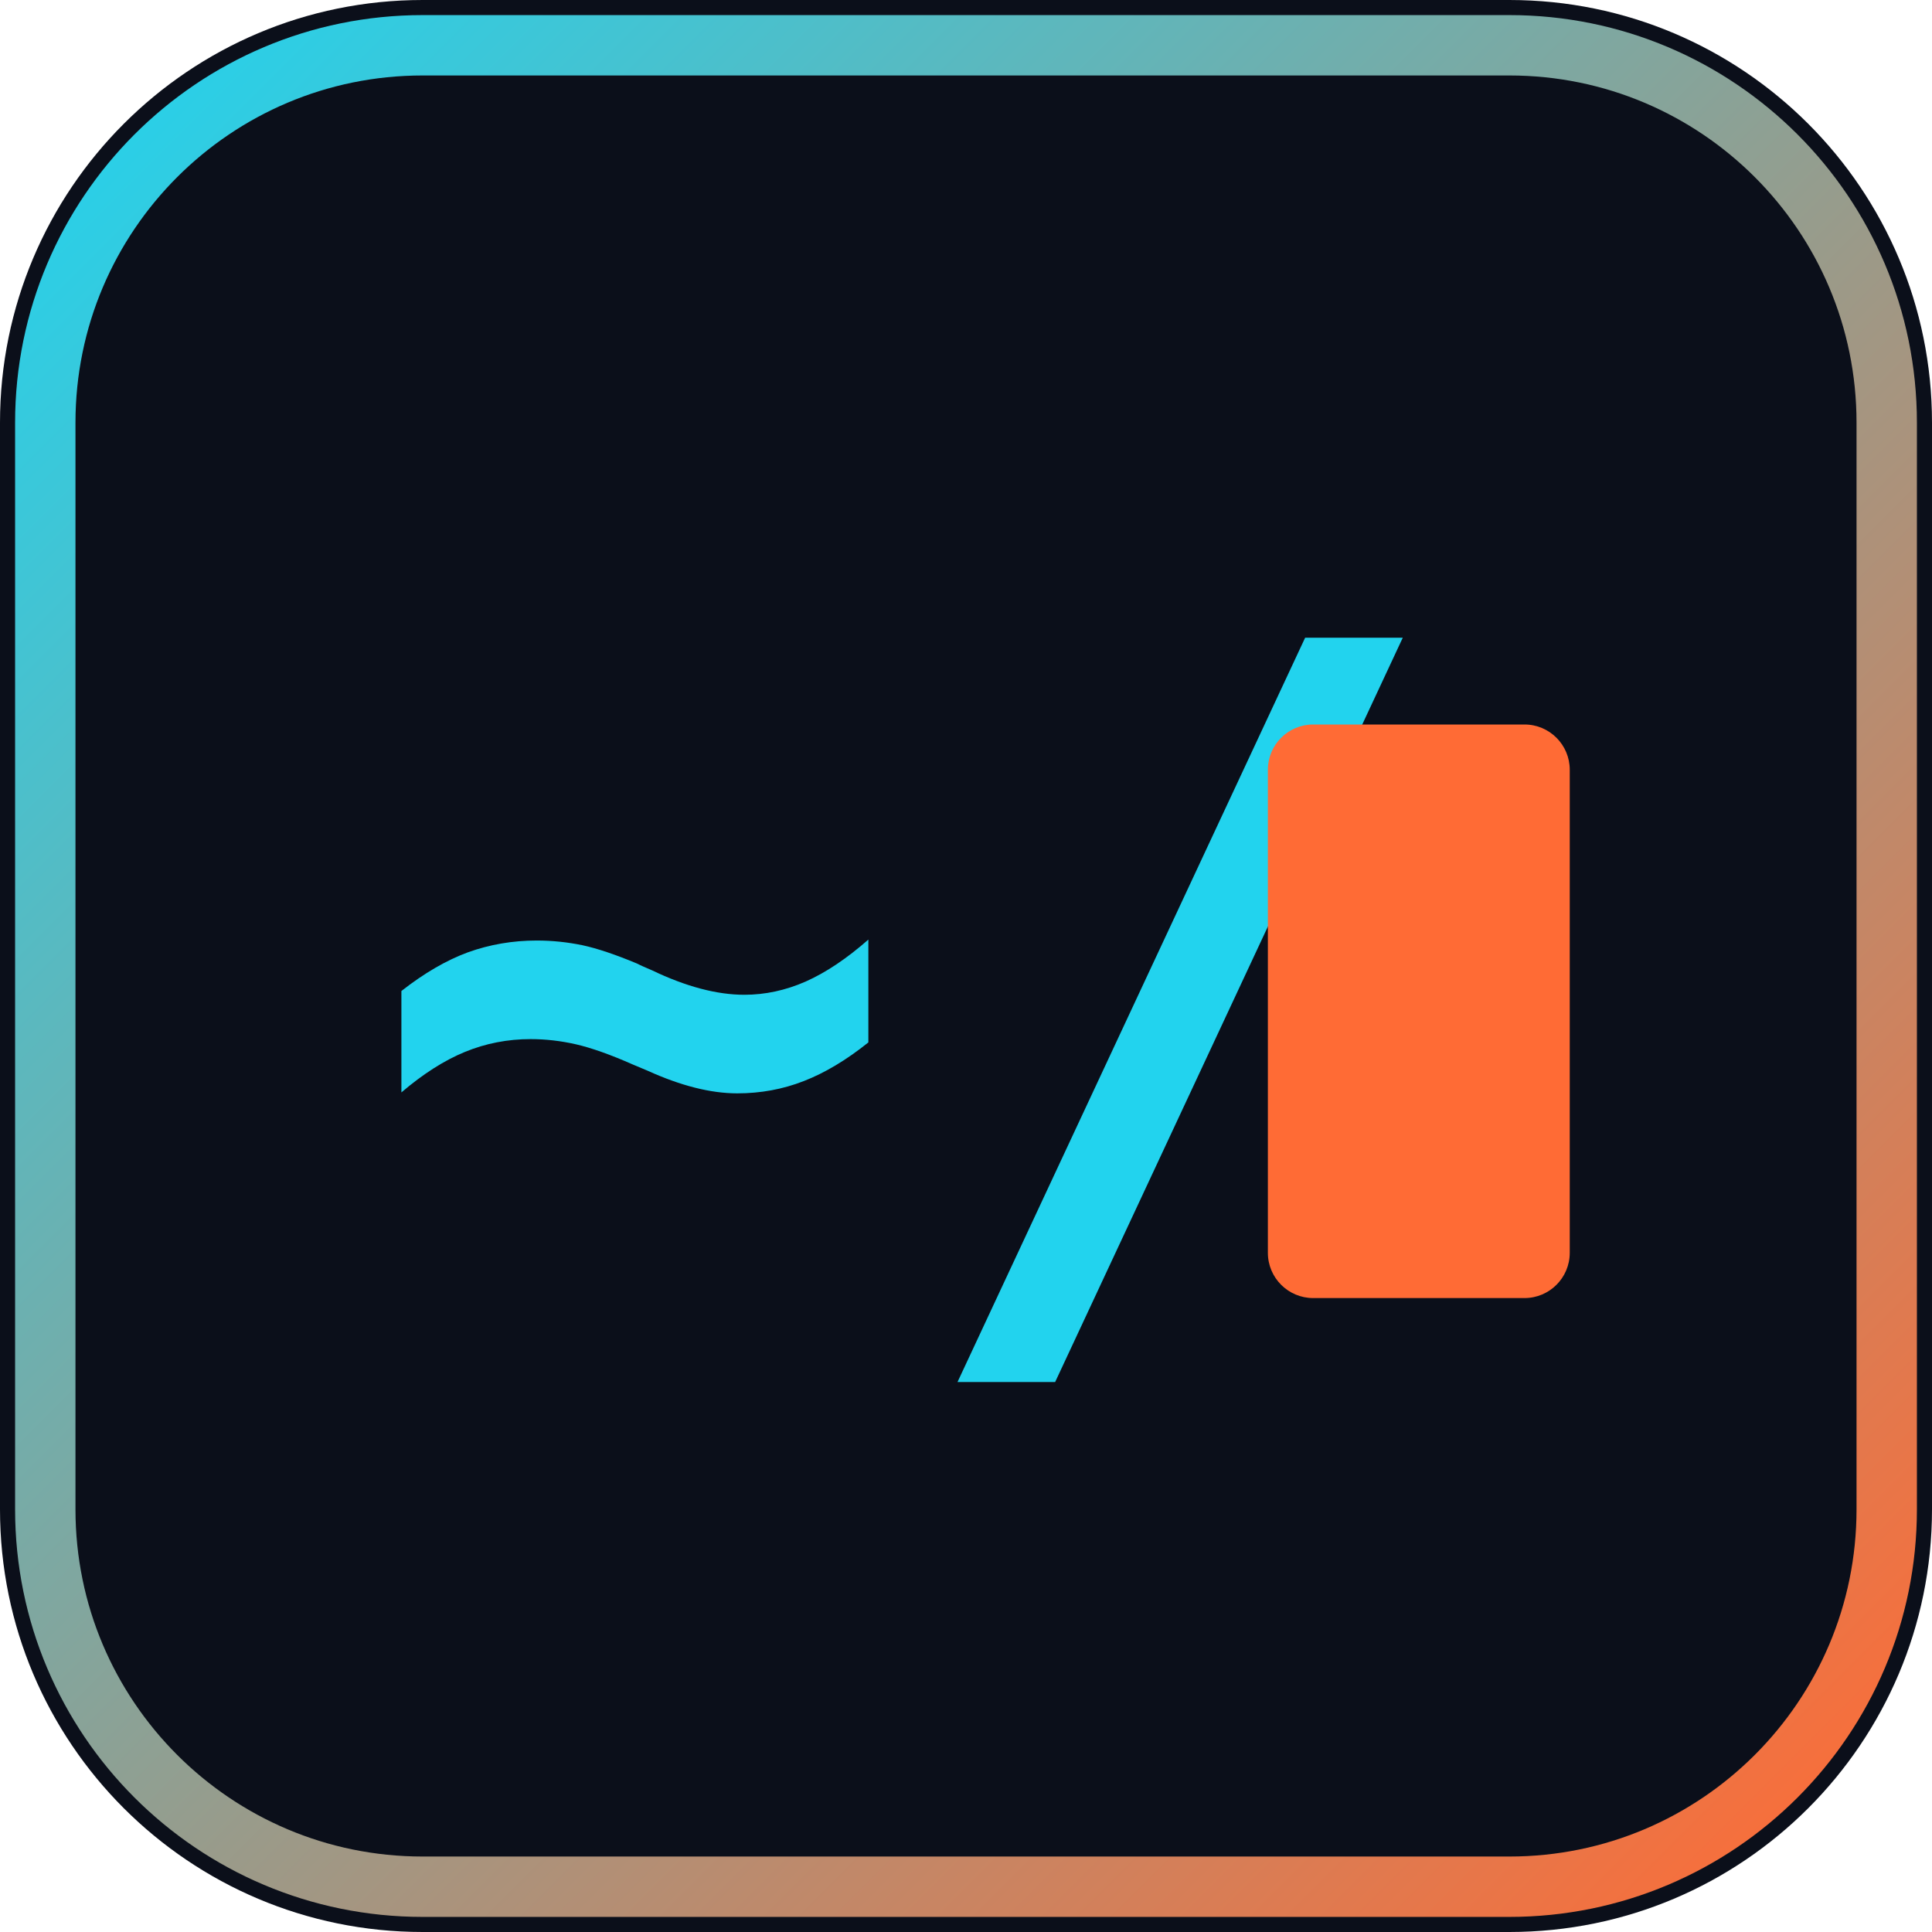
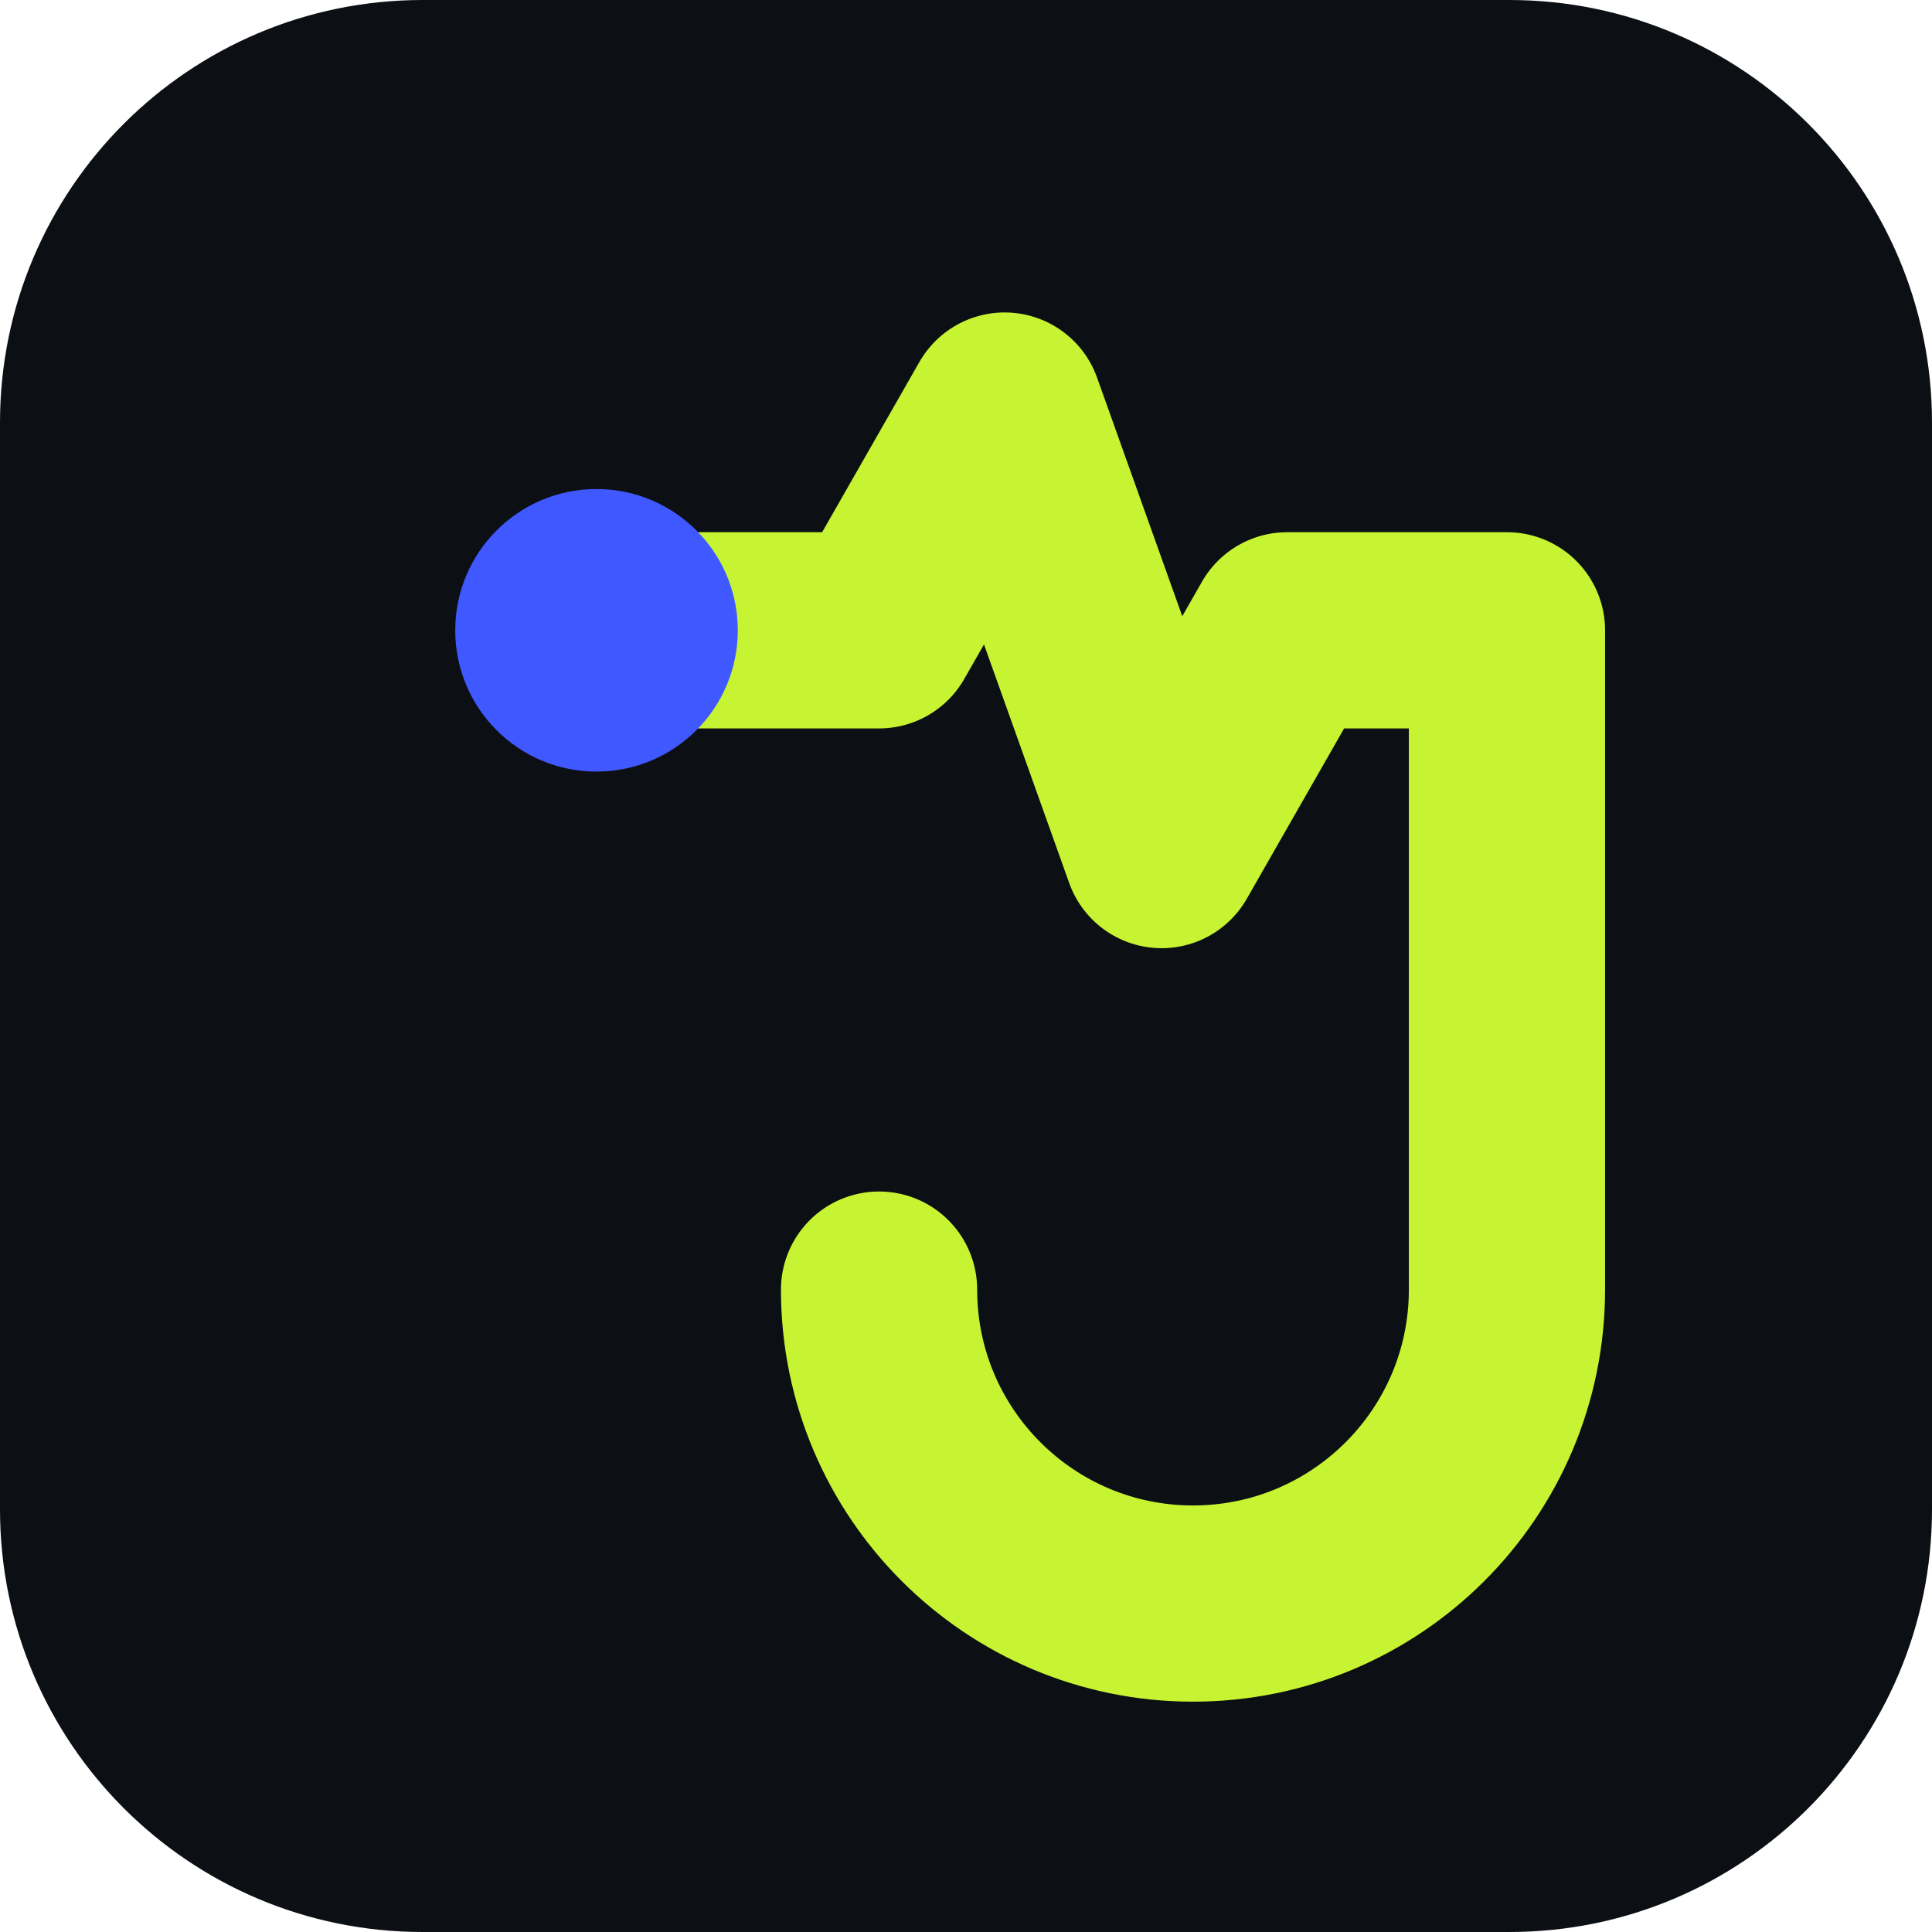
<svg xmlns="http://www.w3.org/2000/svg" viewBox="0 0 64 64" width="64" height="64">
-   <defs>
-     <linearGradient id="hud" x1="0" y1="0" x2="1" y2="1">
-       <stop offset="0" stop-color="#22D3EE" />
-       <stop offset="1" stop-color="#FF6B35" />
-     </linearGradient>
-   </defs>
-   <rect width="64" height="64" rx="14" fill="#0B0F1A" />
-   <rect x="1.5" y="1.5" width="61" height="61" rx="12.5" fill="none" stroke="url(#hud)" stroke-width="2" />
-   <text x="12" y="43" font-family="'JetBrains Mono','SFMono-Regular',ui-monospace,monospace" font-size="30" font-weight="700" fill="#22D3EE">~/</text>
-   <rect x="42" y="24" width="10" height="19" rx="1.5" fill="#FF6B35" />
+   <rect width="64" height="64" rx="14" fill="#0C0F14" />
+   <g transform="translate(15.6 8.4) scale(0.52)">
+     <path d="M8 24 H26 L34 10 L44 38 L52 24 H66 V66 A20 20 0 0 1 26 66" fill="none" stroke="#C6F432" stroke-width="12.5" stroke-linecap="round" stroke-linejoin="round" />
+     <circle cx="8" cy="24" r="9" fill="#4058FF" />
+   </g>
</svg>
